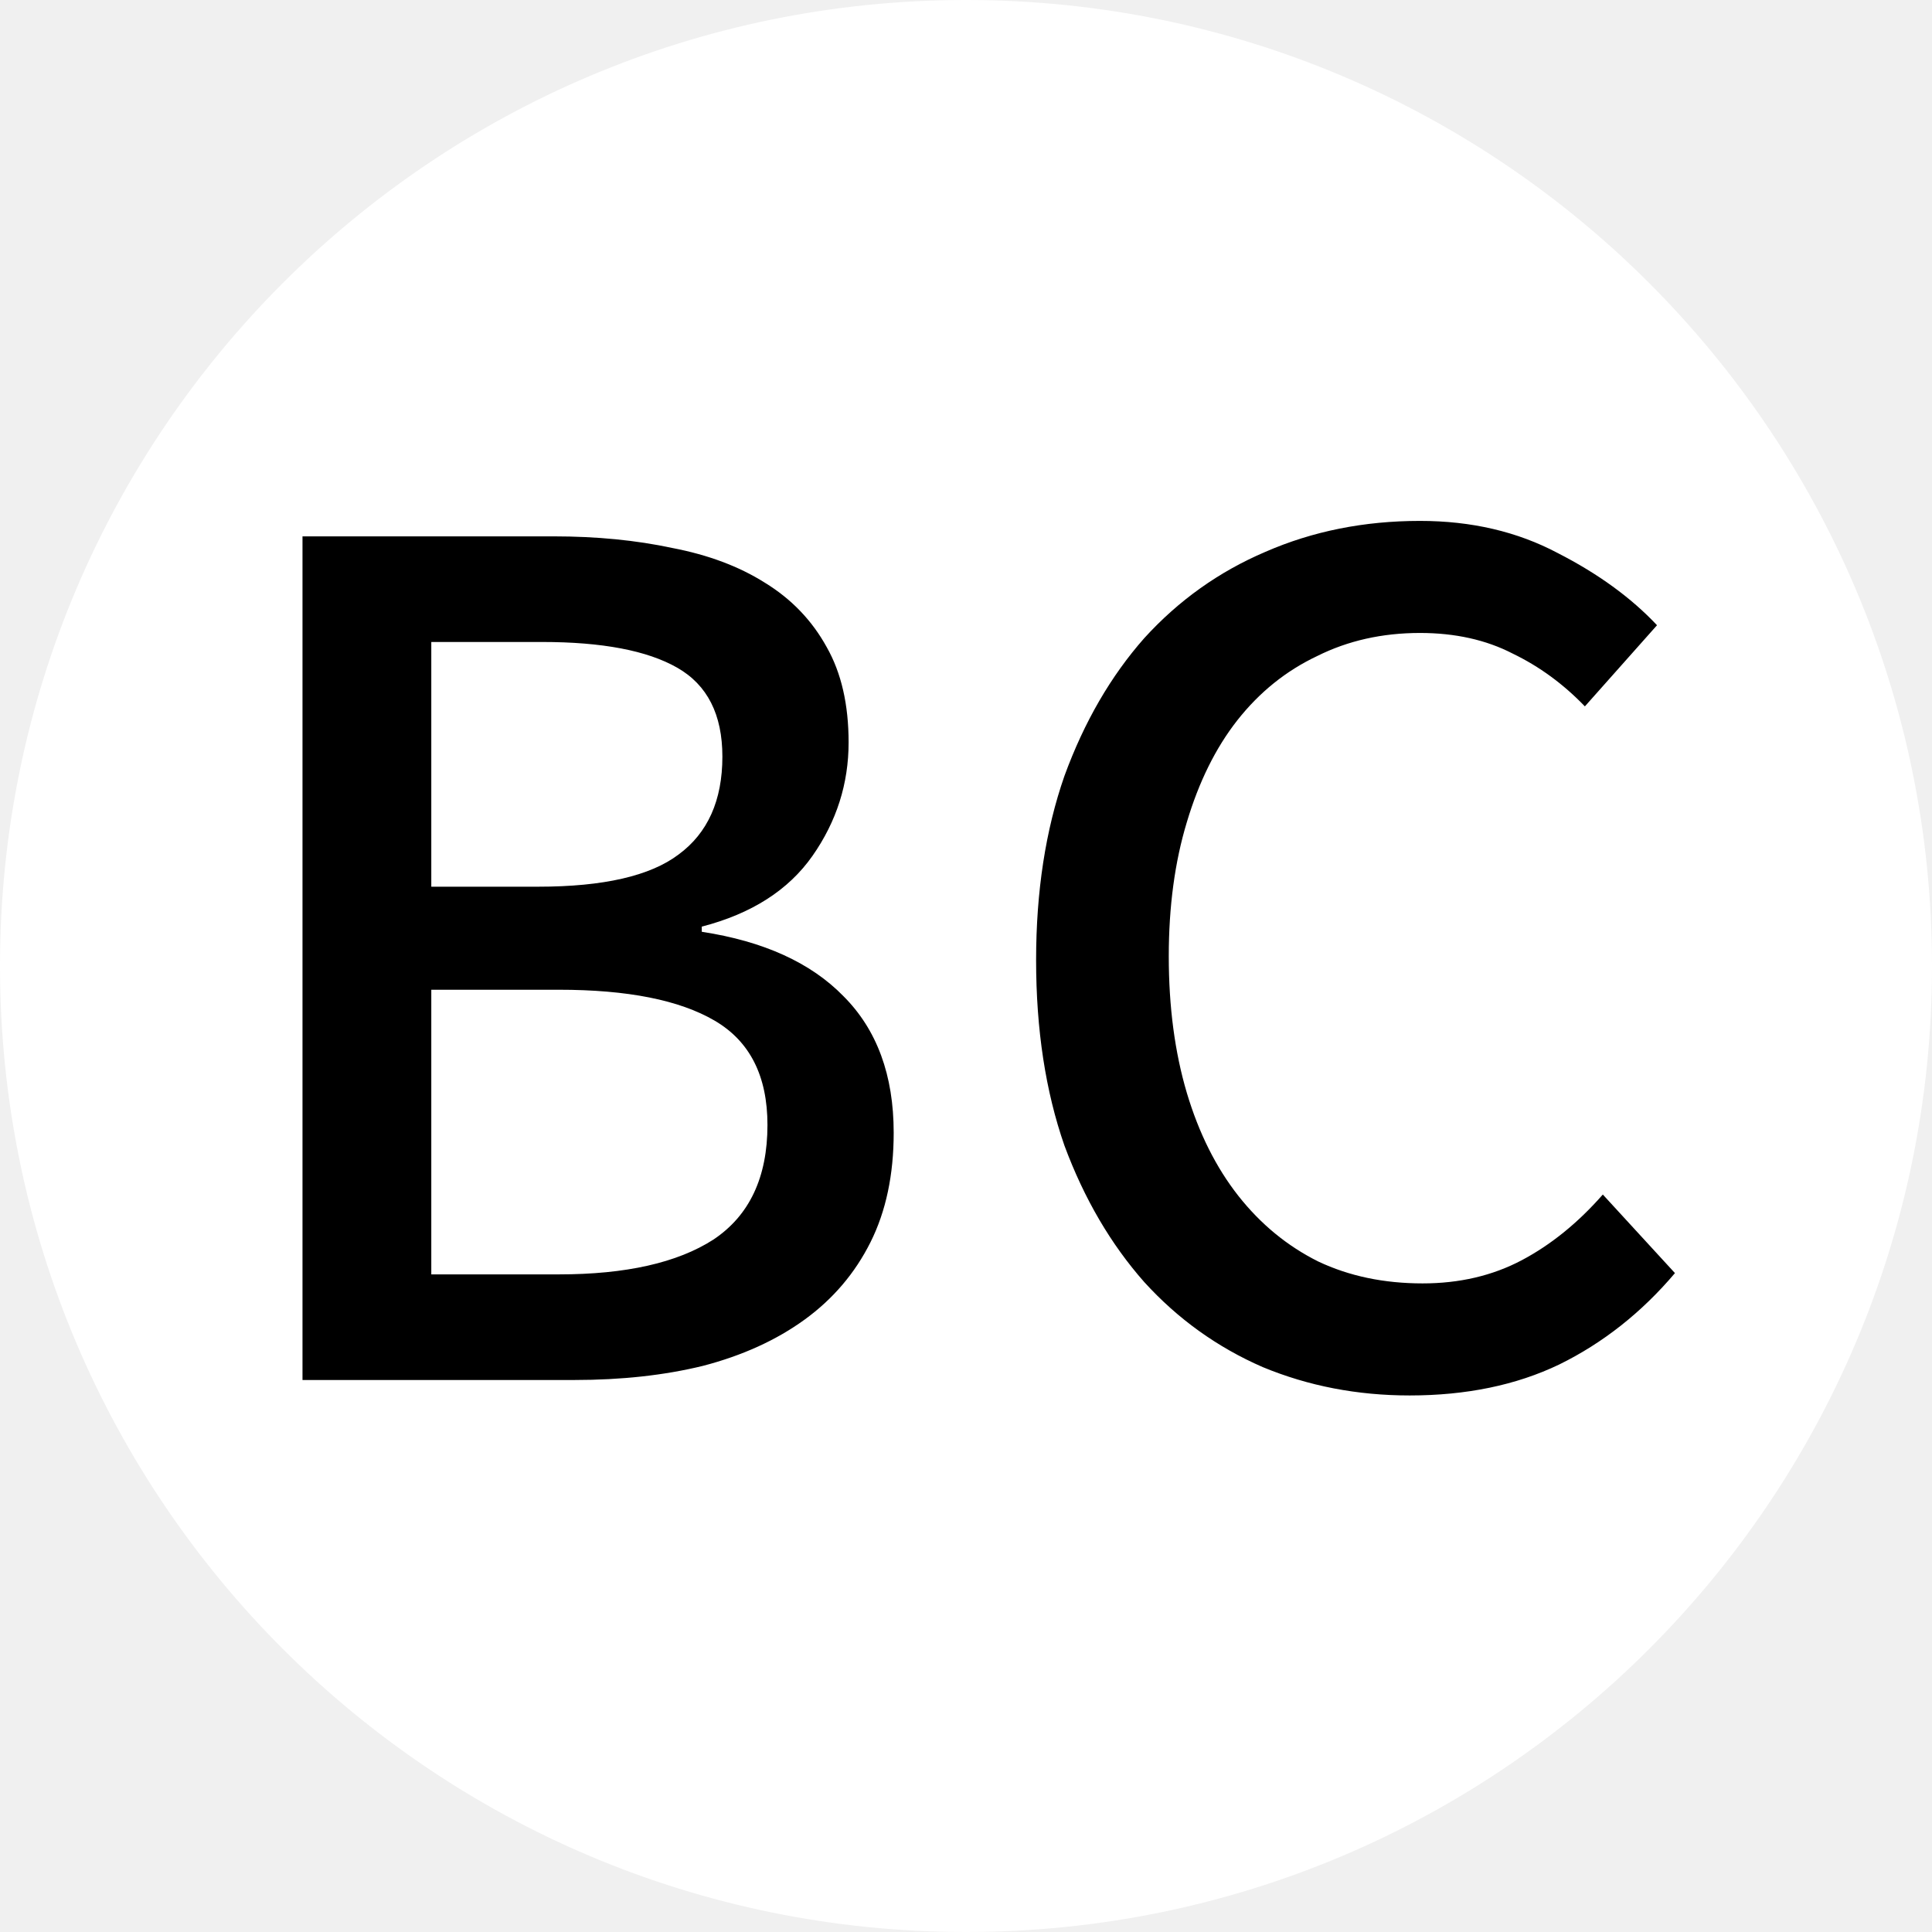
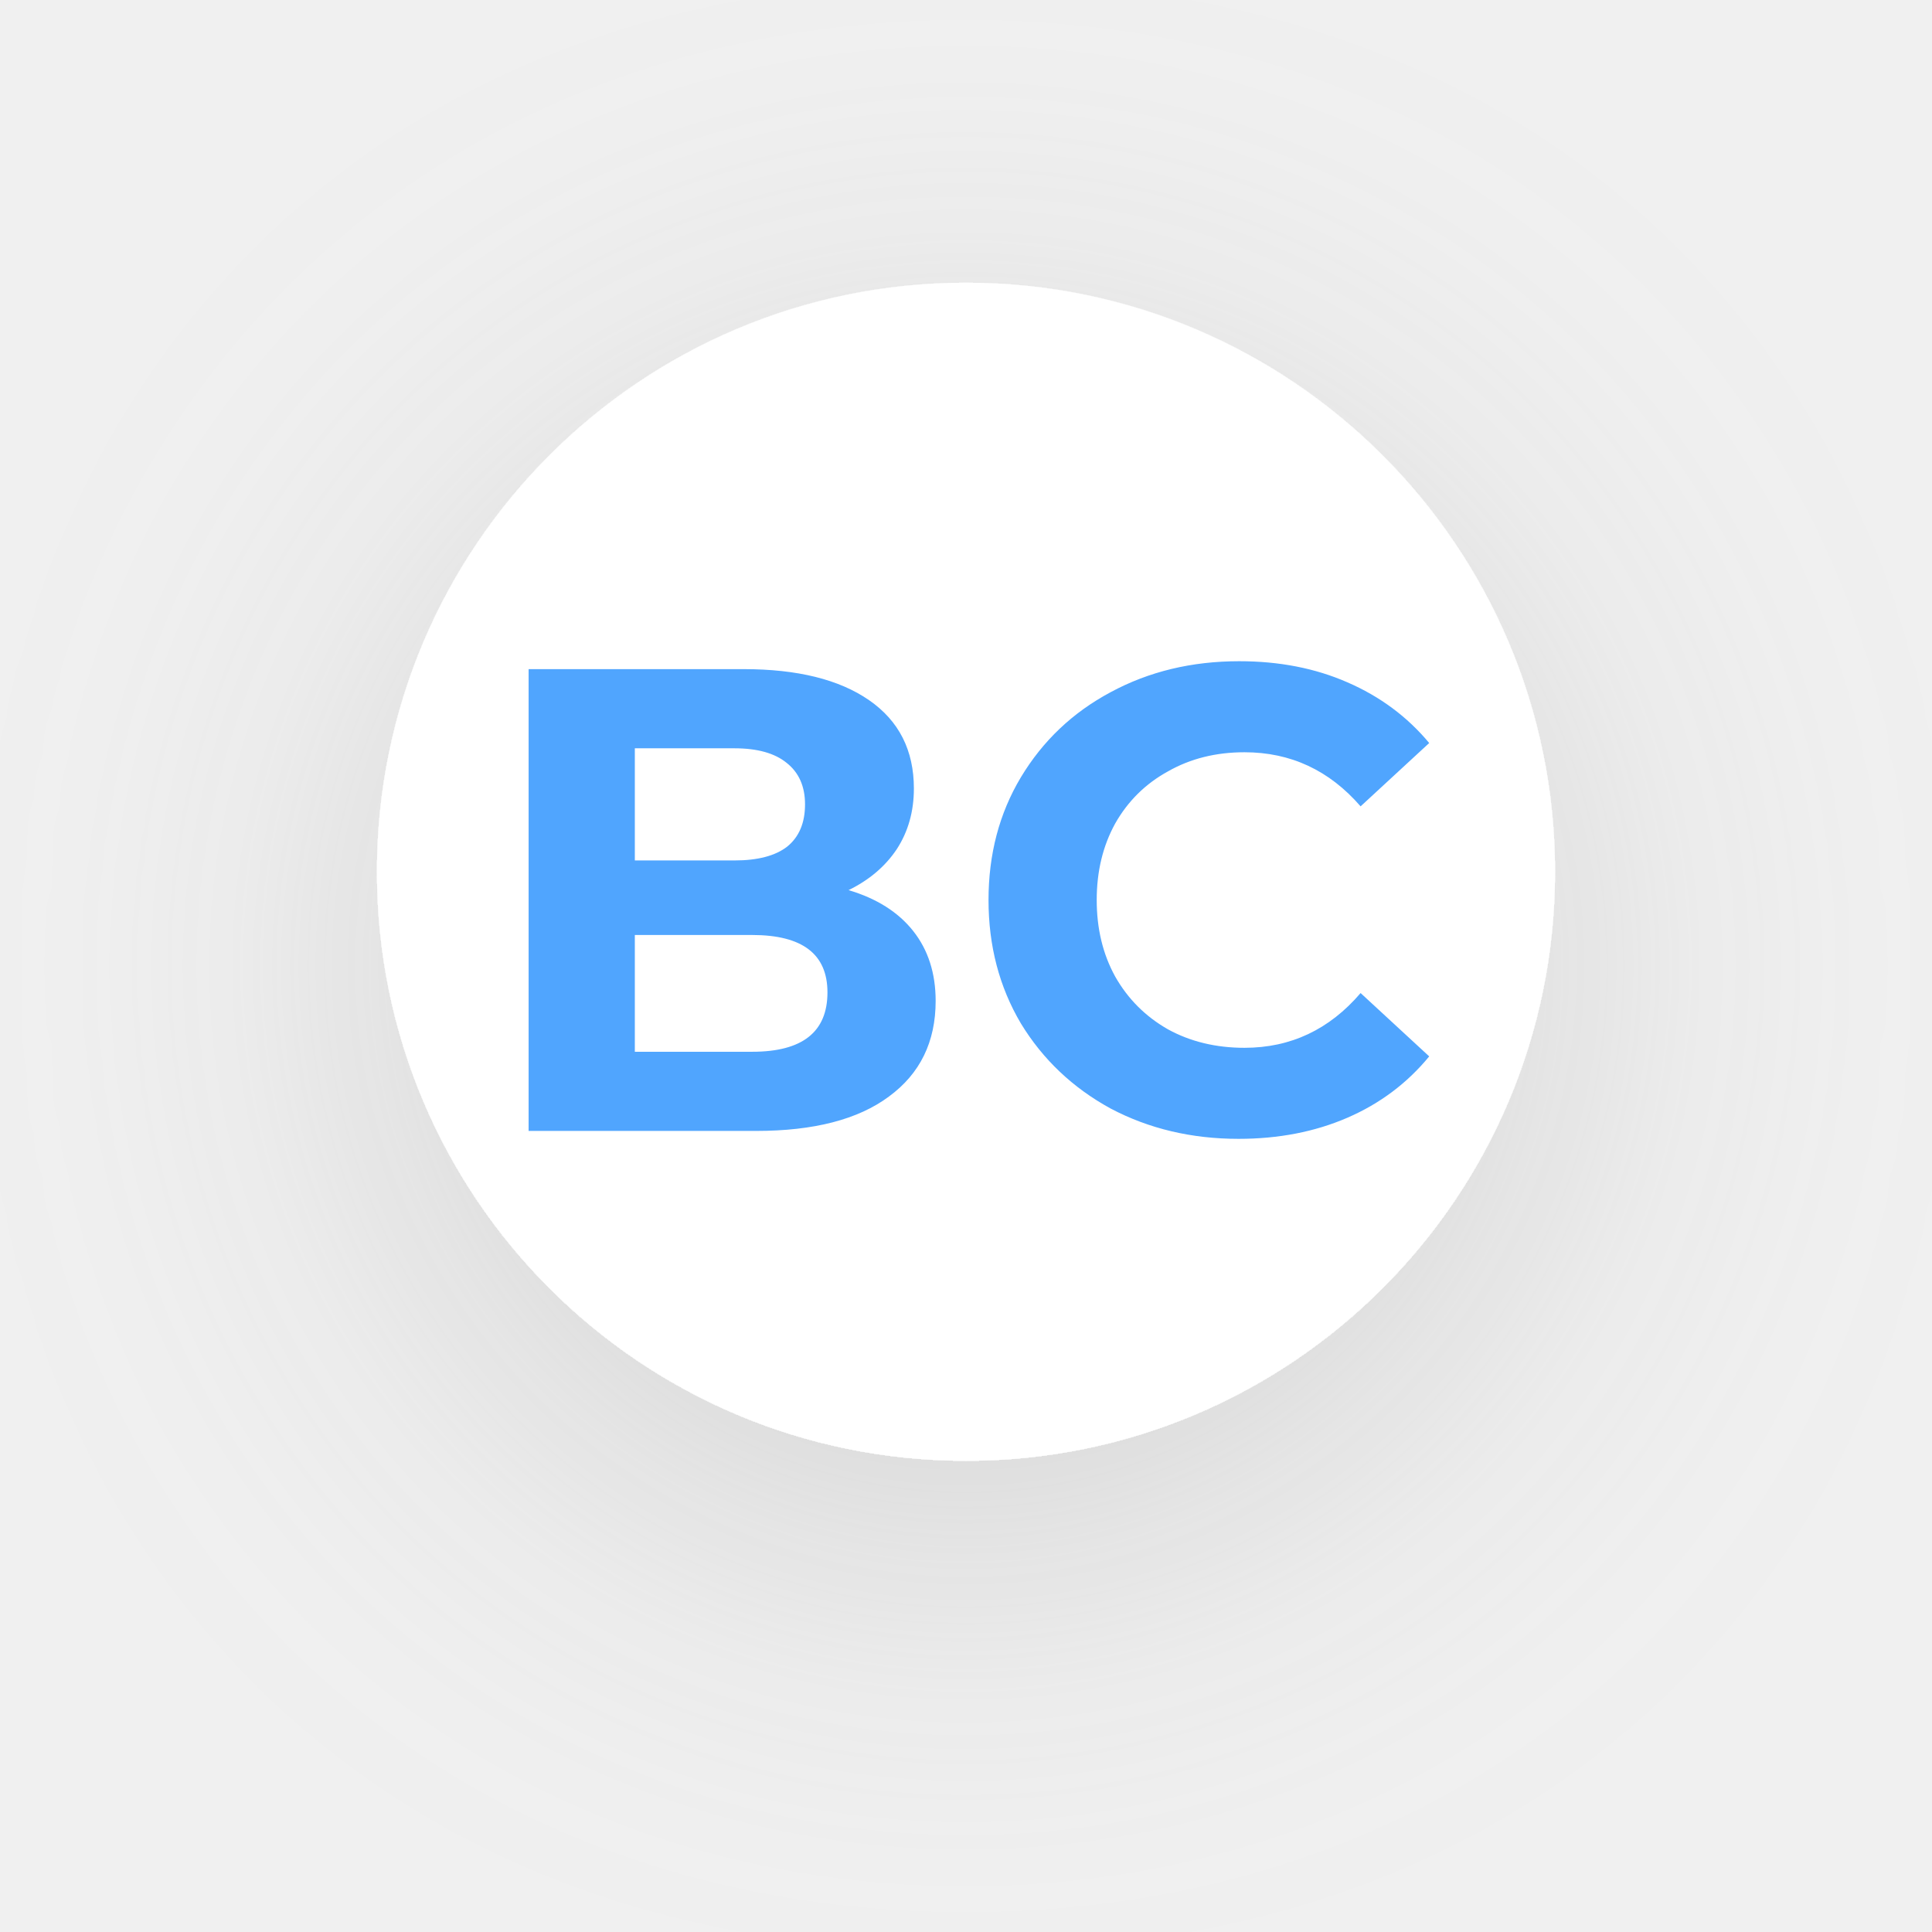
- <svg xmlns="http://www.w3.org/2000/svg" width="21" height="21" viewBox="0 0 21 21" fill="none">
-   <circle cx="10.5" cy="10.5" r="10.5" fill="white" />
-   <path d="M3.288 15V5.83H6.018C6.485 5.83 6.914 5.872 7.306 5.956C7.698 6.031 8.034 6.157 8.314 6.334C8.603 6.511 8.827 6.745 8.986 7.034C9.145 7.314 9.224 7.659 9.224 8.07C9.224 8.518 9.093 8.929 8.832 9.302C8.571 9.675 8.169 9.932 7.628 10.072V10.128C8.3 10.231 8.813 10.464 9.168 10.828C9.532 11.192 9.714 11.687 9.714 12.312C9.714 12.769 9.63 13.166 9.462 13.502C9.294 13.838 9.056 14.118 8.748 14.342C8.44 14.566 8.071 14.734 7.642 14.846C7.222 14.949 6.755 15 6.242 15H3.288ZM4.688 9.638H5.85C6.559 9.638 7.068 9.521 7.376 9.288C7.693 9.055 7.852 8.7 7.852 8.224C7.852 7.767 7.689 7.445 7.362 7.258C7.035 7.071 6.545 6.978 5.892 6.978H4.688V9.638ZM4.688 13.852H6.074C6.802 13.852 7.362 13.726 7.754 13.474C8.146 13.213 8.342 12.797 8.342 12.228C8.342 11.696 8.151 11.318 7.768 11.094C7.385 10.87 6.821 10.758 6.074 10.758H4.688V13.852ZM15.322 15.168C14.753 15.168 14.221 15.065 13.726 14.86C13.232 14.645 12.803 14.337 12.438 13.936C12.075 13.525 11.785 13.031 11.57 12.452C11.365 11.864 11.262 11.192 11.262 10.436C11.262 9.689 11.365 9.022 11.57 8.434C11.785 7.846 12.075 7.347 12.438 6.936C12.812 6.525 13.251 6.213 13.755 5.998C14.268 5.774 14.828 5.662 15.434 5.662C15.995 5.662 16.494 5.779 16.933 6.012C17.371 6.236 17.73 6.497 18.011 6.796L17.227 7.678C16.993 7.435 16.732 7.244 16.442 7.104C16.153 6.955 15.817 6.88 15.434 6.88C15.024 6.88 14.65 6.964 14.315 7.132C13.979 7.291 13.689 7.524 13.447 7.832C13.213 8.131 13.031 8.499 12.9 8.938C12.77 9.367 12.704 9.853 12.704 10.394C12.704 10.945 12.77 11.439 12.9 11.878C13.031 12.317 13.218 12.69 13.46 12.998C13.703 13.306 13.992 13.544 14.329 13.712C14.665 13.871 15.043 13.95 15.463 13.95C15.864 13.95 16.223 13.866 16.541 13.698C16.858 13.53 17.152 13.292 17.422 12.984L18.206 13.838C17.843 14.267 17.422 14.599 16.947 14.832C16.48 15.056 15.938 15.168 15.322 15.168Z" fill="black" />
+ <svg xmlns="http://www.w3.org/2000/svg" width="41" height="41" viewBox="0 0 41 41" fill="none">
+   <g filter="url(#filter0_d_171_496)">
+     <circle cx="20.5" cy="18.5" r="12.5" fill="white" />
+   </g>
+   <path d="M18.008 18.89C18.605 19.067 19.063 19.357 19.38 19.758C19.697 20.159 19.856 20.654 19.856 21.242C19.856 22.11 19.525 22.787 18.862 23.272C18.209 23.757 17.271 24 16.048 24H11.218V14.2H15.782C16.921 14.2 17.807 14.419 18.442 14.858C19.077 15.297 19.394 15.922 19.394 16.734C19.394 17.219 19.273 17.649 19.03 18.022C18.787 18.386 18.447 18.675 18.008 18.89ZM13.472 18.26H15.586C16.081 18.26 16.454 18.162 16.706 17.966C16.958 17.761 17.084 17.462 17.084 17.07C17.084 16.687 16.953 16.393 16.692 16.188C16.44 15.983 16.071 15.88 15.586 15.88H13.472V18.26ZM15.964 22.32C17.028 22.32 17.56 21.9 17.56 21.06C17.56 20.248 17.028 19.842 15.964 19.842H13.472V22.32H15.964ZM26.284 24.168C25.285 24.168 24.38 23.953 23.568 23.524C22.765 23.085 22.13 22.483 21.664 21.718C21.206 20.943 20.978 20.071 20.978 19.1C20.978 18.129 21.206 17.261 21.664 16.496C22.13 15.721 22.765 15.119 23.568 14.69C24.38 14.251 25.29 14.032 26.298 14.032C27.147 14.032 27.912 14.181 28.594 14.48C29.284 14.779 29.863 15.208 30.33 15.768L28.874 17.112C28.211 16.347 27.39 15.964 26.41 15.964C25.803 15.964 25.262 16.099 24.786 16.37C24.31 16.631 23.936 17 23.666 17.476C23.404 17.952 23.274 18.493 23.274 19.1C23.274 19.707 23.404 20.248 23.666 20.724C23.936 21.2 24.31 21.573 24.786 21.844C25.262 22.105 25.803 22.236 26.41 22.236C27.39 22.236 28.211 21.849 28.874 21.074L30.33 22.418C29.863 22.987 29.284 23.421 28.594 23.72C27.903 24.019 27.133 24.168 26.284 24.168Z" fill="#50A5FE" />
+   <defs>
+     <filter id="filter0_d_171_496" x="0" y="0" width="41" height="41" filterUnits="userSpaceOnUse" color-interpolation-filters="sRGB">
+       <feFlood flood-opacity="0" result="BackgroundImageFix" />
+       <feColorMatrix in="SourceAlpha" type="matrix" values="0 0 0 0 0 0 0 0 0 0 0 0 0 0 0 0 0 0 127 0" result="hardAlpha" />
+       <feOffset dy="2" />
+       <feGaussianBlur stdDeviation="4" />
+       <feComposite in2="hardAlpha" operator="out" />
+       <feColorMatrix type="matrix" values="0 0 0 0 0.533 0 0 0 0 0.533 0 0 0 0 0.533 0 0 0 0.25 0" />
+       <feBlend mode="normal" in2="BackgroundImageFix" result="effect1_dropShadow_171_496" />
+       <feBlend mode="normal" in="SourceGraphic" in2="effect1_dropShadow_171_496" result="shape" />
+     </filter>
+   </defs>
</svg>
